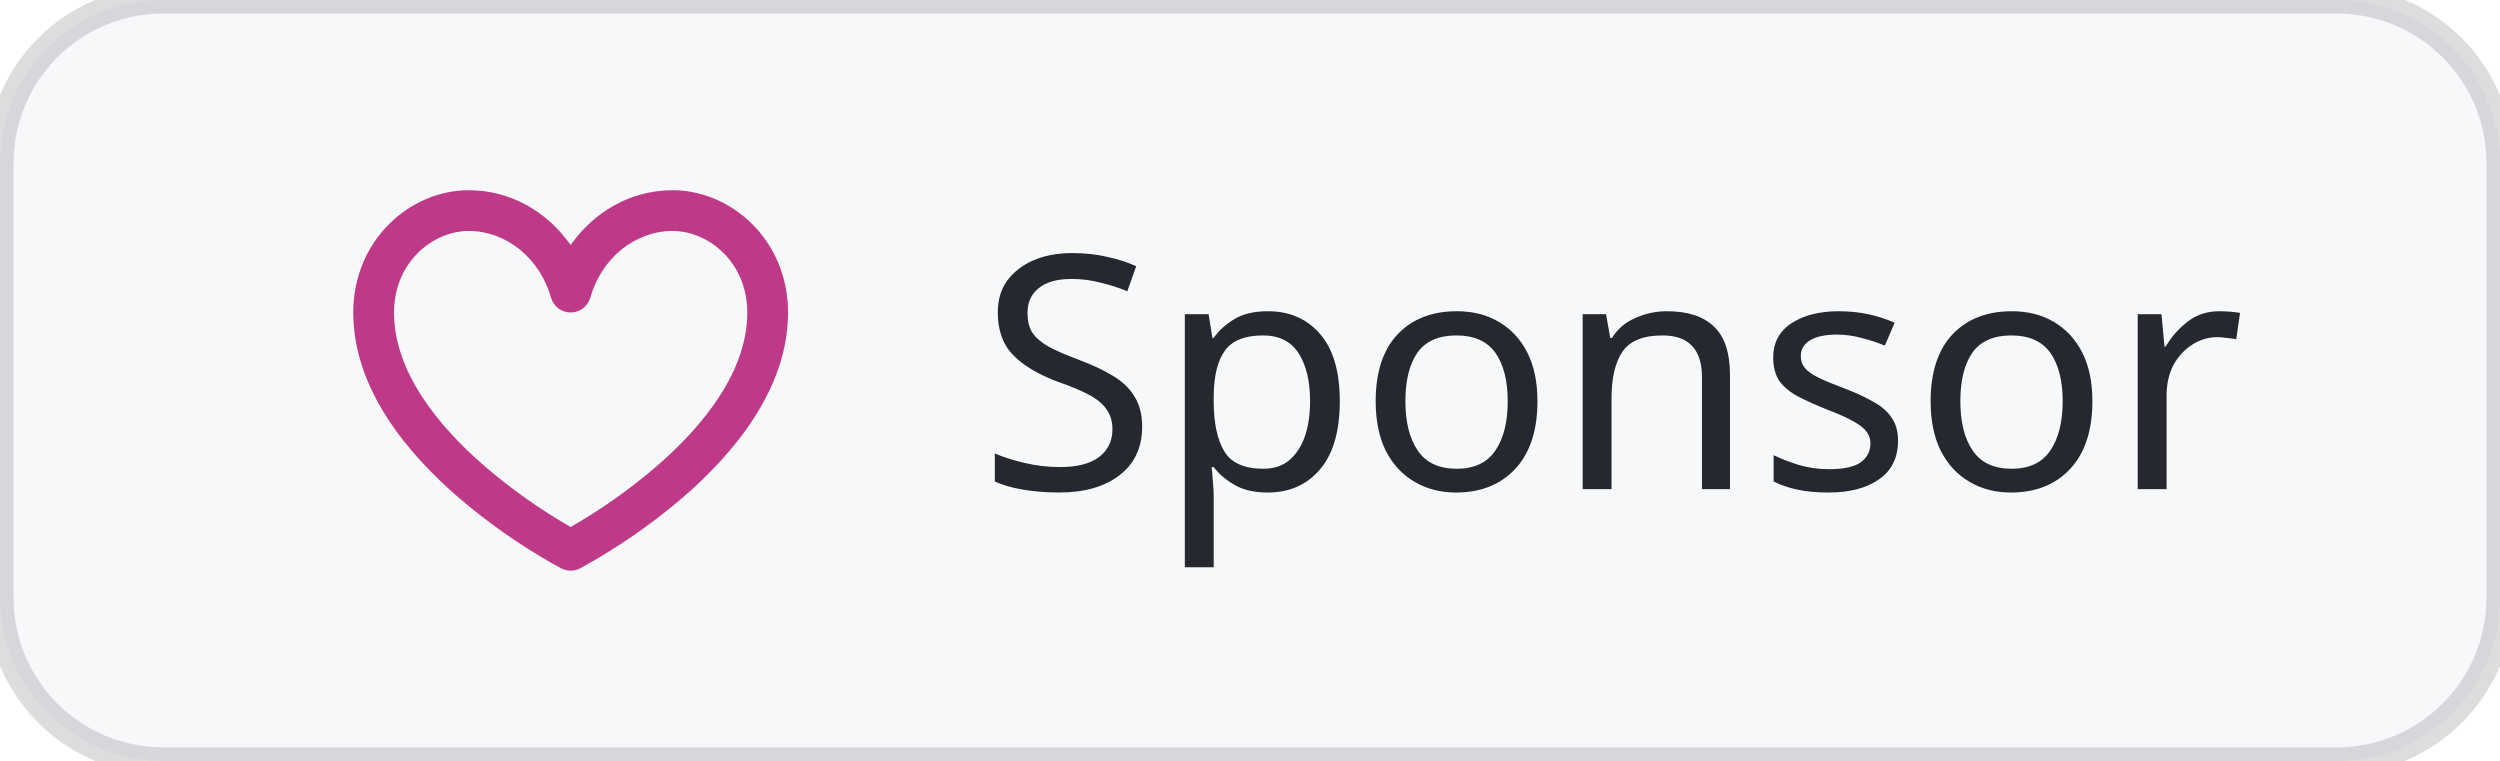
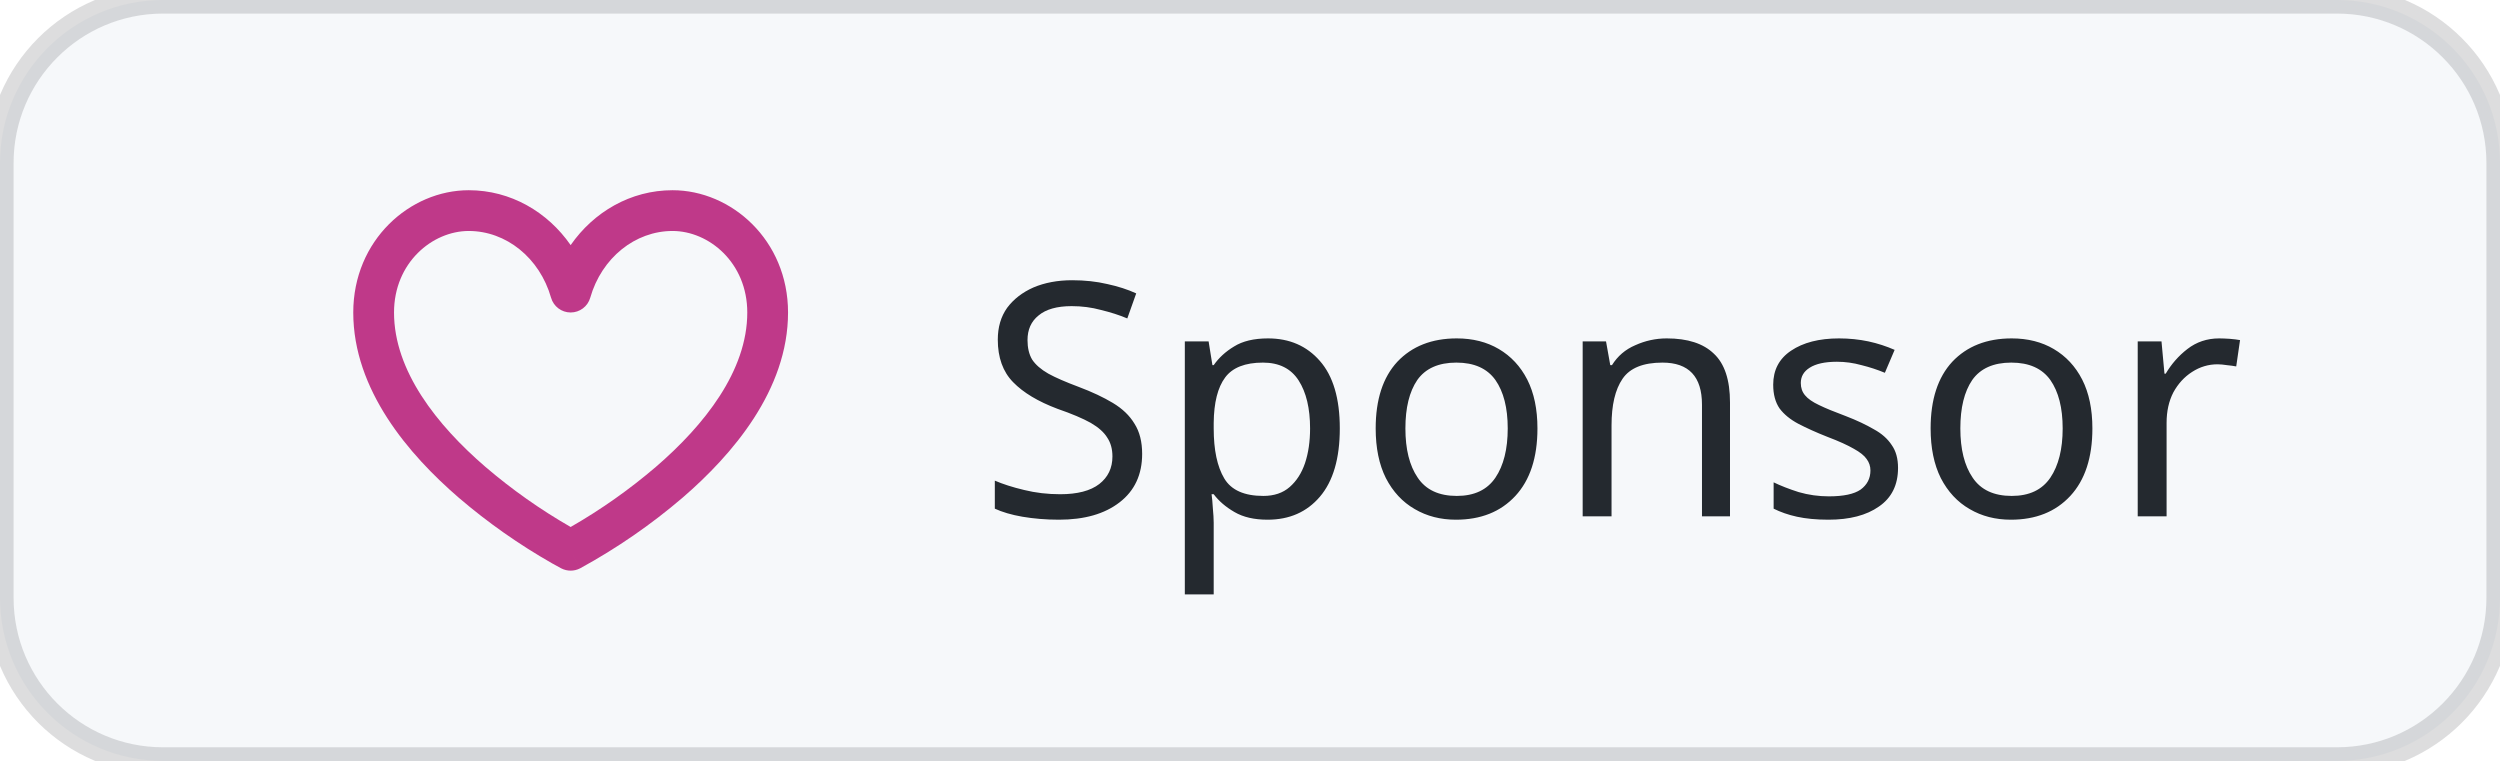
<svg xmlns="http://www.w3.org/2000/svg" version="1.1" width="92" height="28" xml:space="preserve">
  <rect width="92" height="28" fill="#F6F8FA" stroke="rgba(27, 31, 36, 0.15)" rx="6" />
  <path fill="#BF3989" fill-rule="evenodd" d="M17.25 8.5c-1.336 0-2.75 1.164-2.75 3 0 2.15 1.58 4.144 3.365 5.682A20.565 20.565 0 0 0 21 19.393a20.561 20.561 0 0 0 3.135-2.211C25.92 15.644 27.5 13.65 27.5 11.5c0-1.836-1.414-3-2.75-3-1.373 0-2.609.986-3.029 2.456a.75.75 0 0 1-1.442 0c-.42-1.47-1.656-2.456-3.029-2.456zM21 20.25l-.345.666-.002-.001-.006-.003-.018-.01a7.643 7.643 0 0 1-.31-.17 22.075 22.075 0 0 1-3.434-2.414C15.045 16.731 13 14.35 13 11.5 13 8.836 15.086 7 17.25 7c1.547 0 2.903.802 3.75 2.02C21.847 7.802 23.203 7 24.75 7 26.914 7 29 8.836 29 11.5c0 2.85-2.045 5.231-3.885 6.818a22.08 22.08 0 0 1-3.744 2.584l-.018.01-.006.003h-.002L21 20.25zm0 0 .345.666a.752.752 0 0 1-.69 0L21 20.25z" />
-   <text x="36" y="18" fill="#24292F" font-family="-apple-system, BlinkMacSystemFont, 'Segoe UI', 'Noto Sans', Helvetica, Arial, sans-serif, 'Apple Color Emoji', 'Segoe UI Emoji'" font-size="12">Sponsor</text>
+   <text x="36" y="19" fill="#24292F" font-family="-apple-system, BlinkMacSystemFont, 'Segoe UI', 'Noto Sans', Helvetica, Arial, sans-serif, 'Apple Color Emoji', 'Segoe UI Emoji'" font-size="12">Sponsor</text>
</svg>
